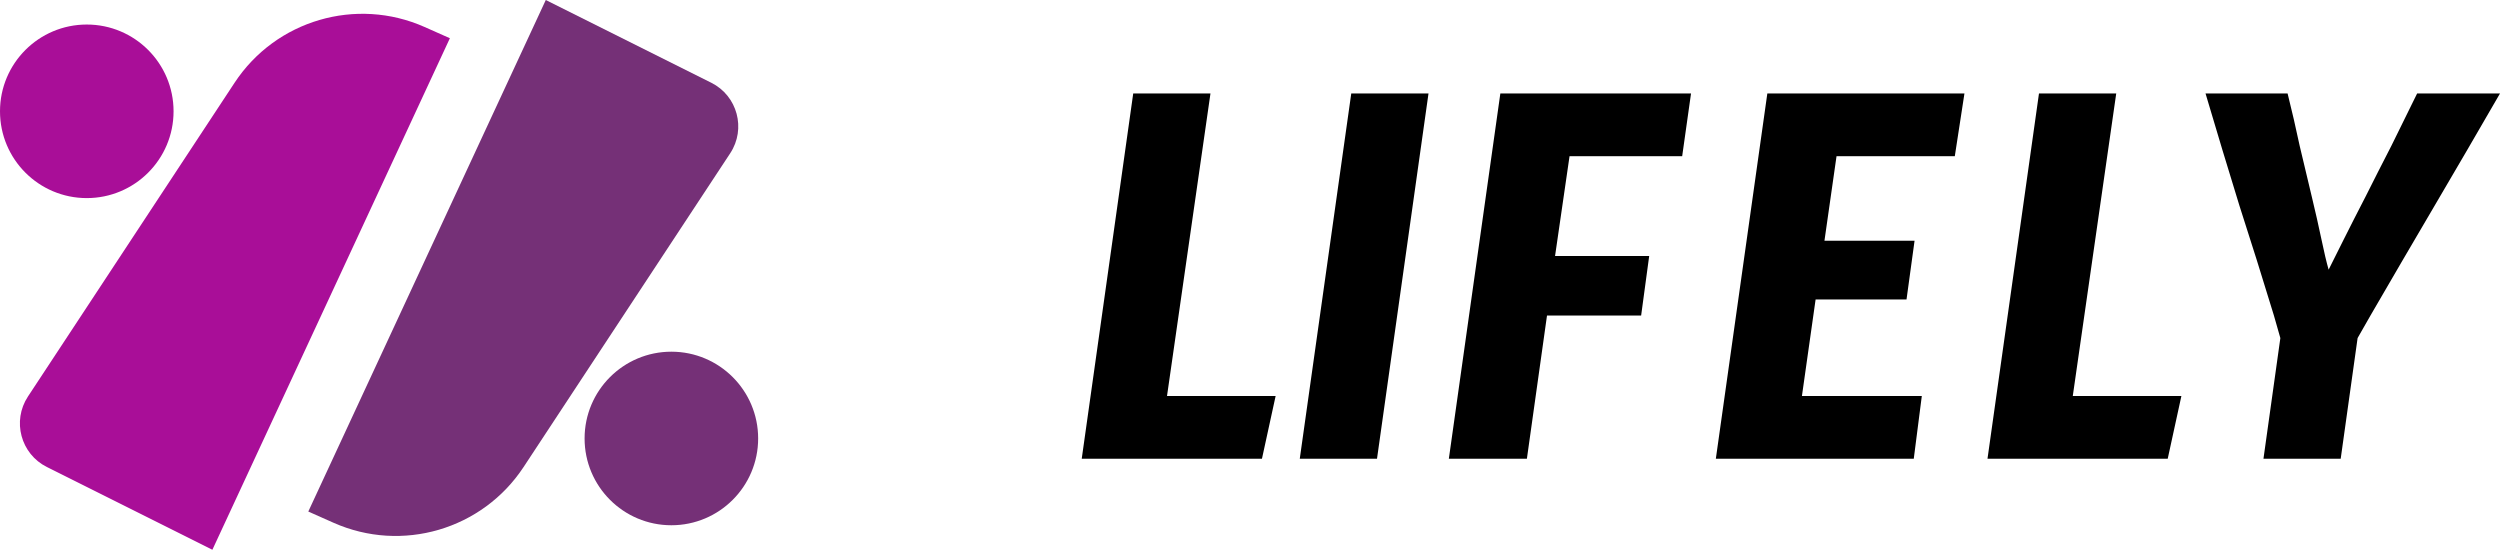
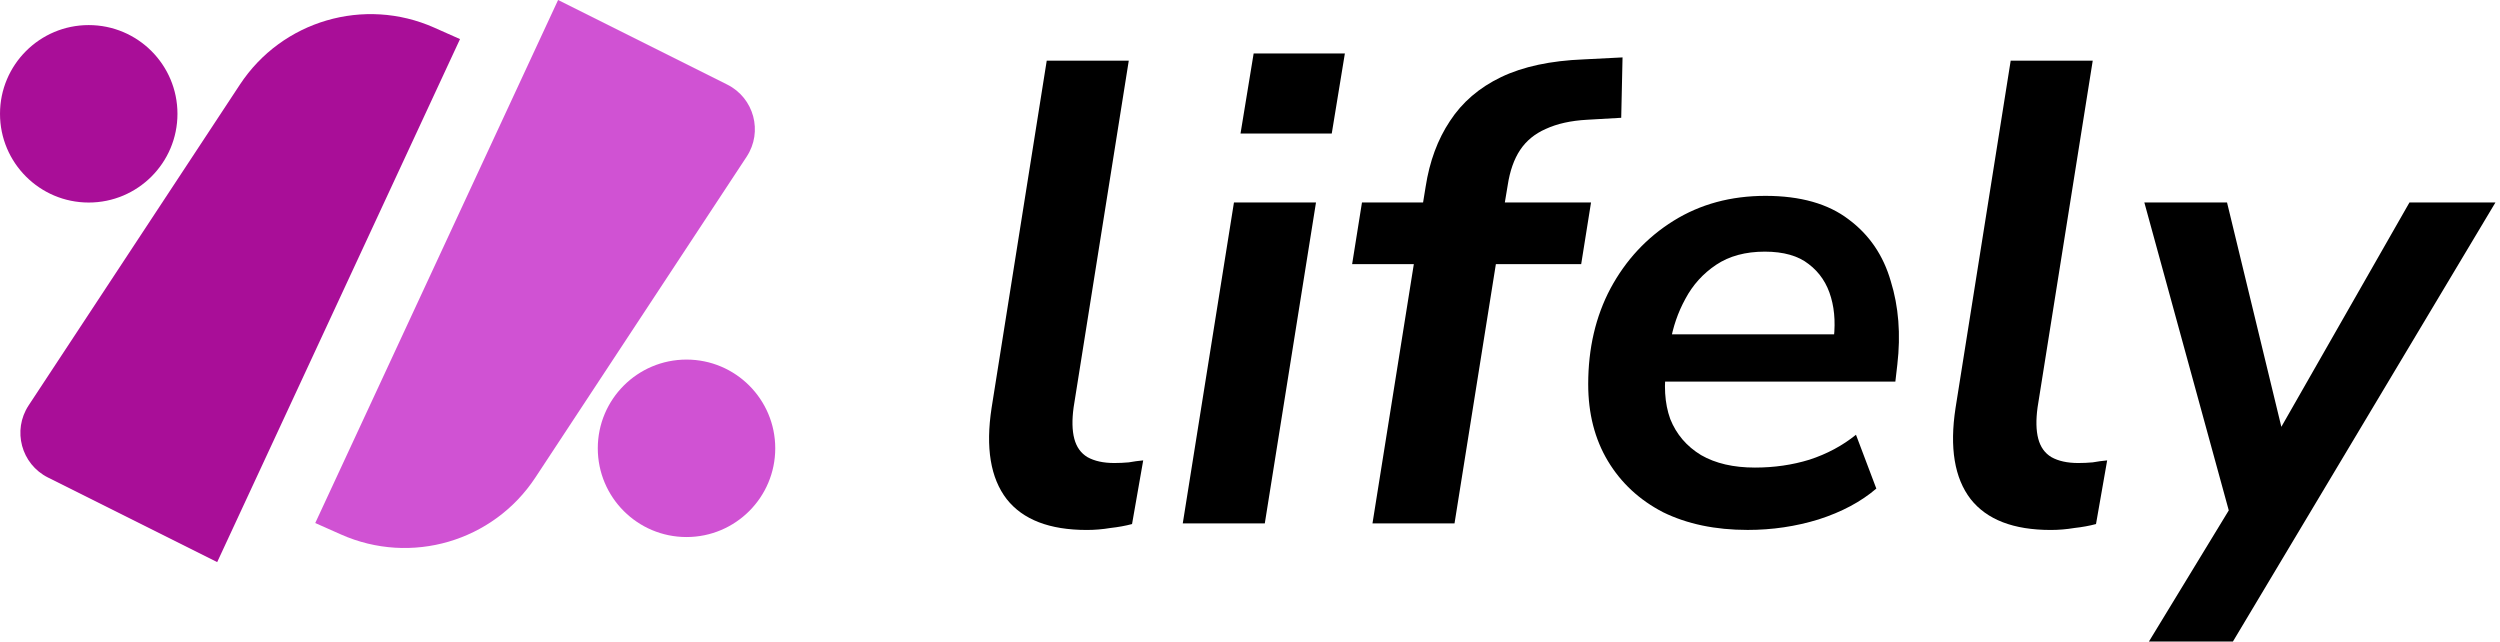
- <svg xmlns="http://www.w3.org/2000/svg" width="312" height="69" viewBox="0 0 312 69" fill="none">
-   <path d="M292.119 57.251H282.48L284.588 42.19L283.785 39.378C282.379 34.759 280.94 30.174 279.467 25.622C278.061 21.07 276.656 16.418 275.25 11.665H285.492C286.027 13.807 286.529 15.983 286.998 18.192C287.534 20.401 288.036 22.509 288.504 24.517C288.973 26.459 289.374 28.233 289.709 29.839C290.044 31.446 290.345 32.718 290.613 33.655C290.613 33.655 291.249 32.383 292.521 29.839C293.324 28.233 294.228 26.459 295.232 24.517C296.236 22.509 297.307 20.401 298.445 18.192L301.658 11.665H312C309.256 16.418 306.545 21.07 303.867 25.622C301.189 30.174 298.512 34.759 295.834 39.378L294.228 42.19L292.119 57.251Z" fill="black" />
-   <path d="M248.039 57.251L254.465 11.665H264.105L258.683 49.419H272.238L270.531 57.251H248.039Z" fill="black" />
-   <path d="M214.137 57.251L220.563 11.665H245.163L243.959 19.497H229.198L227.692 30.04H238.938L237.934 37.37H226.588L224.881 49.419H239.842L238.838 57.251H214.137Z" fill="black" />
-   <path d="M204.814 39.378H193.066L190.556 57.251H180.816L187.243 11.665H211.04L209.935 19.497H195.878L194.071 31.948H205.819L204.814 39.378Z" fill="black" />
-   <path d="M171.85 57.251H162.211L168.637 11.665H178.277L171.85 57.251Z" fill="black" />
-   <path d="M135 57.251L141.426 11.665H151.066L145.643 49.419H159.199L157.492 57.251H135Z" fill="black" />
-   <path d="M38.475 63.84L41.624 65.24C50.166 69.036 60.201 66.095 65.342 58.288L91.131 19.127C93.139 16.078 92.033 11.959 88.767 10.326L68.115 0L38.475 63.84Z" fill="#753077" />
-   <path d="M72.957 54.721C72.957 48.739 77.806 43.891 83.787 43.891C89.768 43.891 94.617 48.739 94.617 54.721C94.617 60.702 89.768 65.551 83.787 65.551C77.806 65.551 72.957 60.702 72.957 54.721Z" fill="#753077" />
-   <path d="M56.145 4.771L52.996 3.372C44.454 -0.425 34.419 2.517 29.278 10.324L3.489 49.484C1.481 52.534 2.587 56.653 5.853 58.285L26.505 68.611L56.145 4.771Z" fill="#A90E98" />
-   <path d="M7.67673e-05 13.892C7.70288e-05 7.91 4.849 3.062 10.83 3.062C16.811 3.062 21.66 7.91 21.66 13.892C21.66 19.873 16.811 24.722 10.83 24.722C4.849 24.722 7.65059e-05 19.873 7.67673e-05 13.892Z" fill="#A90E98" />
+ <svg xmlns="http://www.w3.org/2000/svg" width="530" height="136" viewBox="0 0 530 136" fill="none">
+   <path d="M455.572 136.001L474.634 104.695L473.521 111.93L454.598 42.917H472.129L484.93 95.79H480.617L510.81 42.917H529.037L473.381 136.001H455.572Z" fill="black" />
+   <path d="M434.753 112.352C426.868 112.352 421.21 110.172 417.778 105.812C414.346 101.36 413.279 94.913 414.578 86.472L426.265 12.867H443.658L431.97 86.333C431.599 89.023 431.645 91.249 432.109 93.011C432.573 94.774 433.501 96.072 434.892 96.907C436.376 97.742 438.278 98.159 440.597 98.159C441.617 98.159 442.637 98.113 443.658 98.02C444.678 97.835 445.698 97.696 446.719 97.603L444.353 111.099C442.962 111.47 441.432 111.749 439.762 111.934C438.092 112.213 436.423 112.352 434.753 112.352Z" fill="black" />
+   <path d="M370.51 112.344C363.646 112.344 357.663 111.092 352.561 108.588C347.552 105.99 343.656 102.373 340.873 97.735C338.091 93.097 336.699 87.67 336.699 81.455C336.699 73.849 338.276 67.078 341.43 61.141C344.677 55.112 349.129 50.335 354.787 46.81C360.446 43.285 366.939 41.523 374.267 41.523C381.688 41.523 387.578 43.192 391.937 46.532C396.297 49.778 399.265 54.138 400.842 59.611C402.512 64.991 402.976 70.881 402.234 77.281L401.816 80.899H350.613L352.005 70.881H390.963L388.598 72.968C389.155 69.257 389.016 65.965 388.181 63.089C387.346 60.121 385.769 57.755 383.45 55.993C381.224 54.23 378.116 53.349 374.128 53.349C370.046 53.349 366.614 54.277 363.831 56.132C361.049 57.987 358.869 60.399 357.292 63.367C355.715 66.243 354.648 69.35 354.092 72.69L353.396 77.003C352.654 81.548 352.886 85.49 354.092 88.83C355.39 92.076 357.57 94.627 360.631 96.482C363.692 98.245 367.495 99.126 372.041 99.126C376.122 99.126 379.972 98.57 383.589 97.456C387.299 96.251 390.592 94.488 393.468 92.169L397.781 103.579C394.535 106.361 390.453 108.541 385.537 110.118C380.714 111.602 375.705 112.344 370.51 112.344Z" fill="black" />
+   <path d="M290.966 110.959L299.731 55.999H286.652L288.739 42.92H303.627L301.401 44.728L302.236 39.58C303.071 34.2 304.787 29.562 307.384 25.666C309.981 21.678 313.599 18.57 318.237 16.344C322.875 14.118 328.719 12.866 335.768 12.587L343.978 12.17L343.699 24.971L336.464 25.388C333.032 25.574 330.11 26.223 327.698 27.336C325.379 28.356 323.571 29.841 322.272 31.788C320.973 33.736 320.092 36.241 319.628 39.302L318.793 44.311L317.541 42.92H337.299L335.212 55.999H317.124L308.358 110.959H290.966Z" fill="black" />
+   <path d="M262.99 28.31L265.773 11.335H285.113L282.331 28.31H262.99ZM250.746 110.959L261.599 42.919H278.991L268.138 110.959H250.746Z" fill="black" />
+   <path d="M230.394 112.352C222.509 112.352 216.851 110.172 213.419 105.812C209.986 101.36 208.92 94.913 210.218 86.472L221.906 12.867H239.298L227.611 86.333C227.24 89.023 227.286 91.249 227.75 93.011C228.214 94.774 229.141 96.072 230.533 96.907C232.017 97.742 233.918 98.159 236.237 98.159C237.258 98.159 238.278 98.113 239.298 98.02C240.319 97.835 241.339 97.696 242.359 97.603L239.994 111.099C238.603 111.47 237.072 111.749 235.403 111.934C233.733 112.213 232.063 112.352 230.394 112.352Z" fill="black" />
+   <path d="M66.833 110.882L72.301 113.312C87.138 119.906 104.567 114.797 113.497 101.238L158.288 33.221C161.776 27.924 159.855 20.771 154.183 17.935L118.314 6.68408e-05L66.833 110.882Z" fill="#D052D3" />
+   <path d="M126.731 95.041C126.731 84.653 135.153 76.231 145.541 76.231C155.93 76.231 164.352 84.653 164.352 95.041C164.352 105.43 155.93 113.852 145.541 113.852C135.153 113.852 126.731 105.43 126.731 95.041Z" fill="#D052D3" />
+   <path d="M97.523 8.287L92.056 5.857C77.219 -0.737 59.789 4.372 50.86 17.931L6.068 85.948C2.58 91.245 4.502 98.398 10.174 101.234L46.043 119.169L97.523 8.287Z" fill="#A90E98" />
+   <path d="M0.001 24.128C0.001 13.74 8.422 5.318 18.811 5.318C29.2 5.318 37.621 13.74 37.621 24.128C37.621 34.517 29.2 42.938 18.811 42.938C8.422 42.938 0.001 34.517 0.001 24.128Z" fill="#A90E98" />
</svg>
